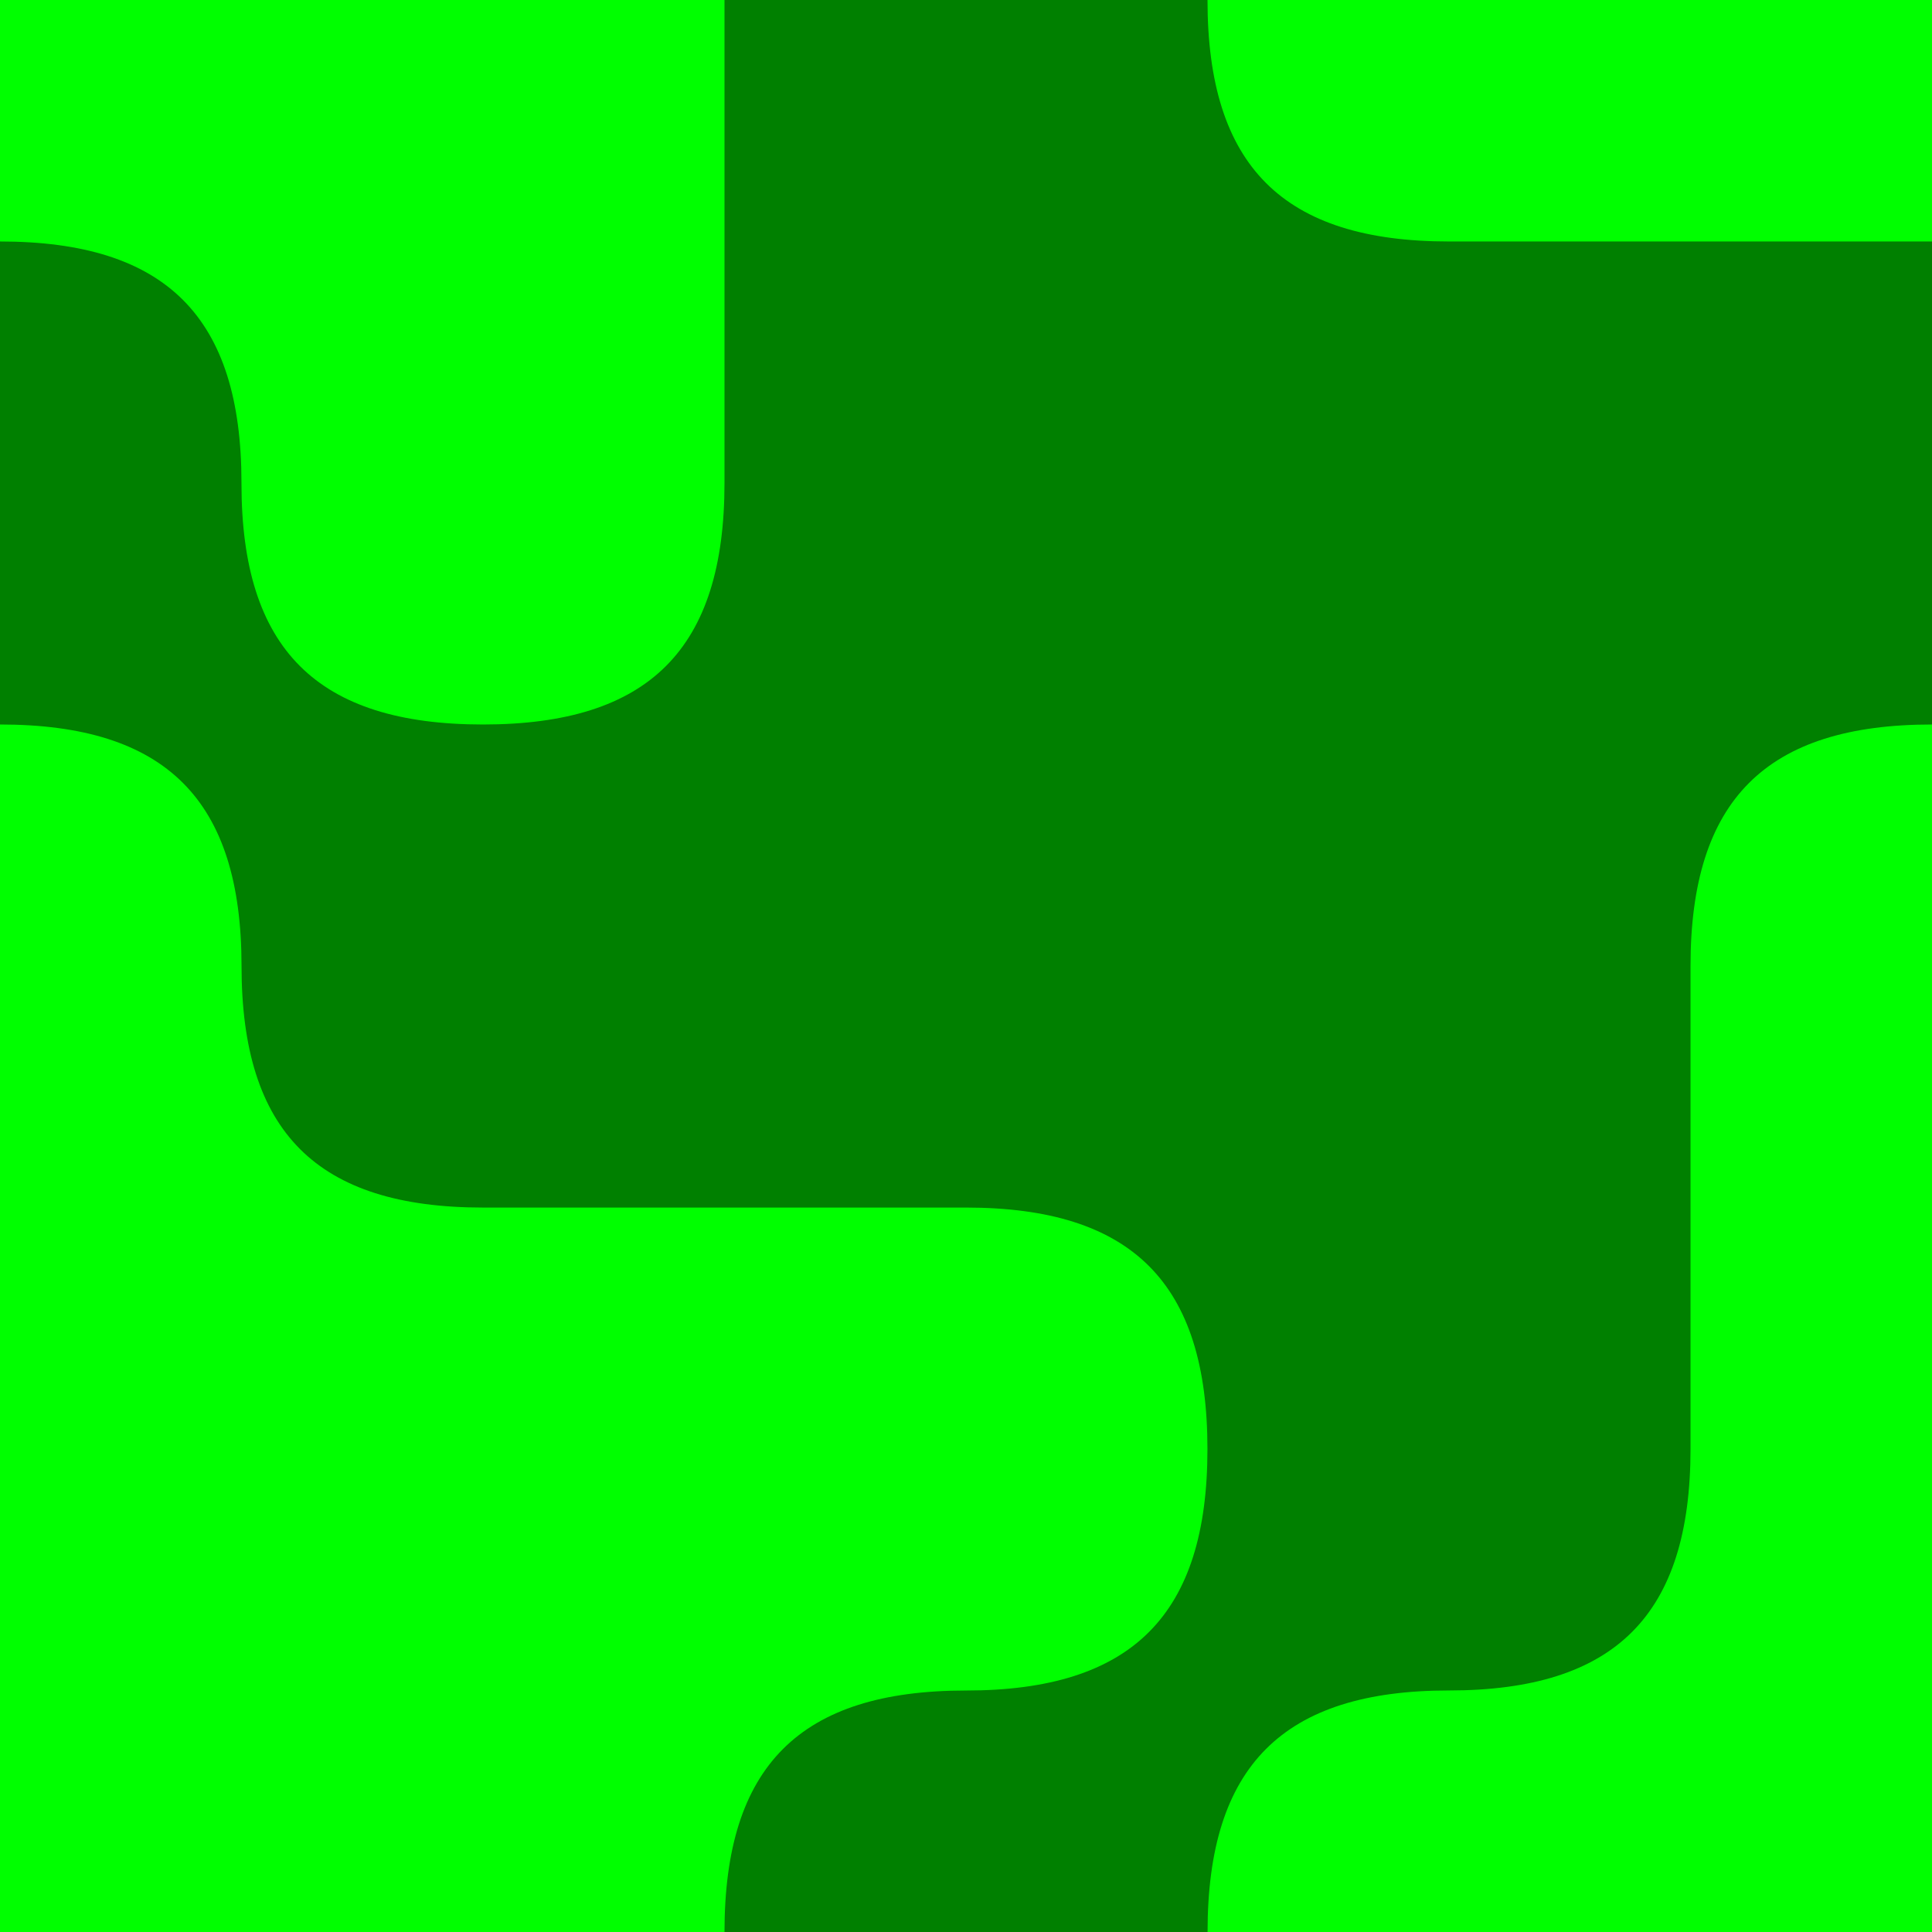
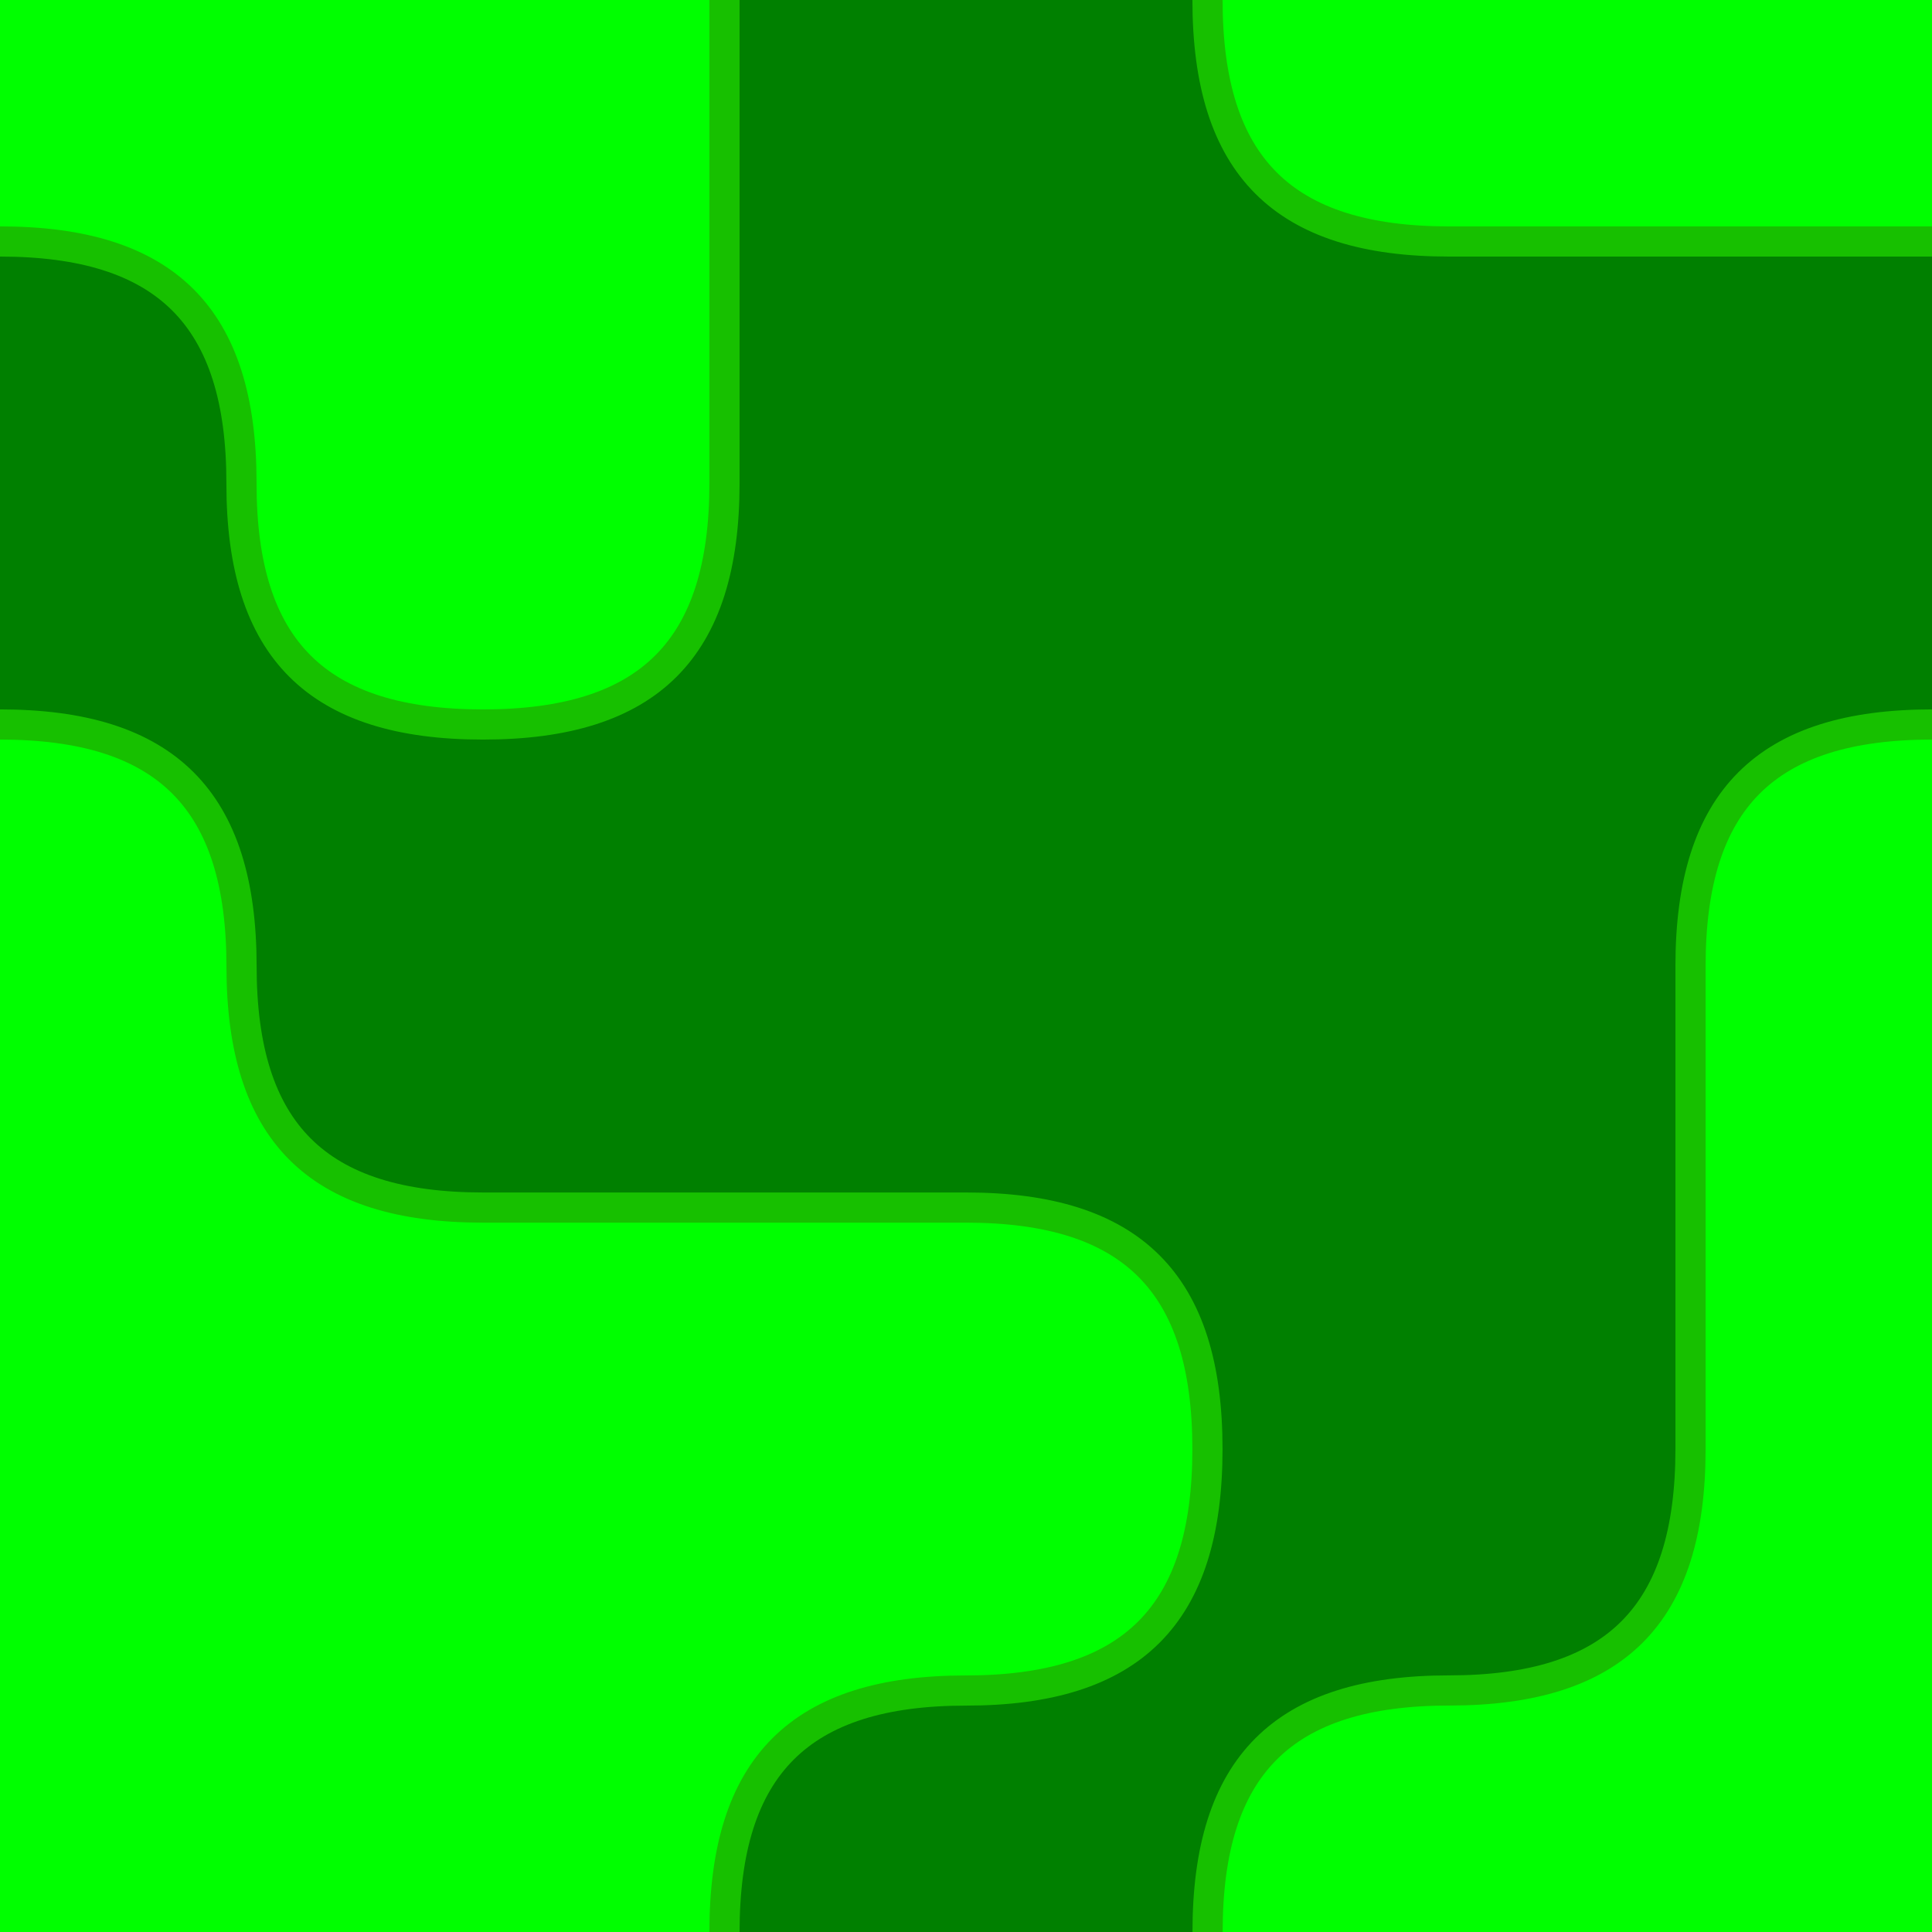
<svg xmlns="http://www.w3.org/2000/svg" width="128" height="128" viewBox="0 0 33.867 33.867" version="1.1" id="svg5" xml:space="preserve">
  <defs id="defs2">
    <linearGradient id="linearGradient6446">
      <stop style="stop-color:#ffd42a;stop-opacity:1;" offset="0" id="stop6442" />
      <stop style="stop-color:#ffd42a;stop-opacity:0;" offset="1" id="stop6444" />
    </linearGradient>
  </defs>
  <g id="layer1">
-     <rect style="mix-blend-mode:normal;fill:#008000;fill-opacity:1;stroke-width:0.265" id="rect612" width="33.867" height="33.867" x="0" y="0" />
-     <path id="path464" style="fill:#00ff00;stroke:none;stroke-width:1.058;stroke-dasharray:none;stroke-opacity:1;stroke-linejoin:miter;stroke-dashoffset:0" d="M -4.233,-4.233 V 4.233 H 0 c 2.91,0 4.233,1.323 4.233,4.233 v 0.014 C 4.233,11.377 5.556,12.7 8.467,12.7 11.377,12.7 12.7,11.377 12.7,8.467 V -4.233 Z M 21.167,0 c 0,2.91 1.323,4.233 4.233,4.233 h 12.7 V -4.233 H 21.167 Z M 0,12.7 H -4.233 V 38.1 H 12.7 v -4.233 c 0,-2.91 1.323,-4.233 4.233,-4.233 2.91,0 4.233,-1.323 4.233,-4.233 0,-2.91 -1.323,-4.233 -4.233,-4.233 H 8.467 c -2.91,0 -4.233,-1.323 -4.233,-4.233 C 4.233,14.023 2.91,12.7 0,12.7 Z m 33.867,0 c -2.91,0 -4.233,1.323 -4.233,4.233 v 8.467 c 0,2.91 -1.323,4.233 -4.233,4.233 -2.91,0 -4.233,1.323 -4.233,4.233 v 4.233 H 38.1 V 12.7 Z" />
+     <rect style="mix-blend-mode:normal;fill:#008000;fill-opacity:1;stroke-width:0.331" id="rect612" width="42.333" height="42.333" x="-4.233" y="-4.233" />
+     <path id="path464" style="fill:#00ff00;stroke:#17c000;stroke-width:0.529;stroke-dasharray:none;stroke-opacity:1;stroke-linejoin:miter;stroke-dashoffset:0" d="M -4.233,-4.233 V 4.233 H 0 c 2.91,0 4.233,1.323 4.233,4.233 v 0.014 C 4.233,11.377 5.556,12.7 8.467,12.7 11.377,12.7 12.7,11.377 12.7,8.467 V -4.233 Z M 21.167,0 c 0,2.91 1.323,4.233 4.233,4.233 h 12.7 V -4.233 H 21.167 Z M 0,12.7 H -4.233 V 38.1 H 12.7 v -4.233 c 0,-2.91 1.323,-4.233 4.233,-4.233 2.91,0 4.233,-1.323 4.233,-4.233 0,-2.91 -1.323,-4.233 -4.233,-4.233 H 8.467 c -2.91,0 -4.233,-1.323 -4.233,-4.233 C 4.233,14.023 2.91,12.7 0,12.7 Z m 33.867,0 c -2.91,0 -4.233,1.323 -4.233,4.233 v 8.467 c 0,2.91 -1.323,4.233 -4.233,4.233 -2.91,0 -4.233,1.323 -4.233,4.233 v 4.233 H 38.1 V 12.7 Z" />
  </g>
</svg>
